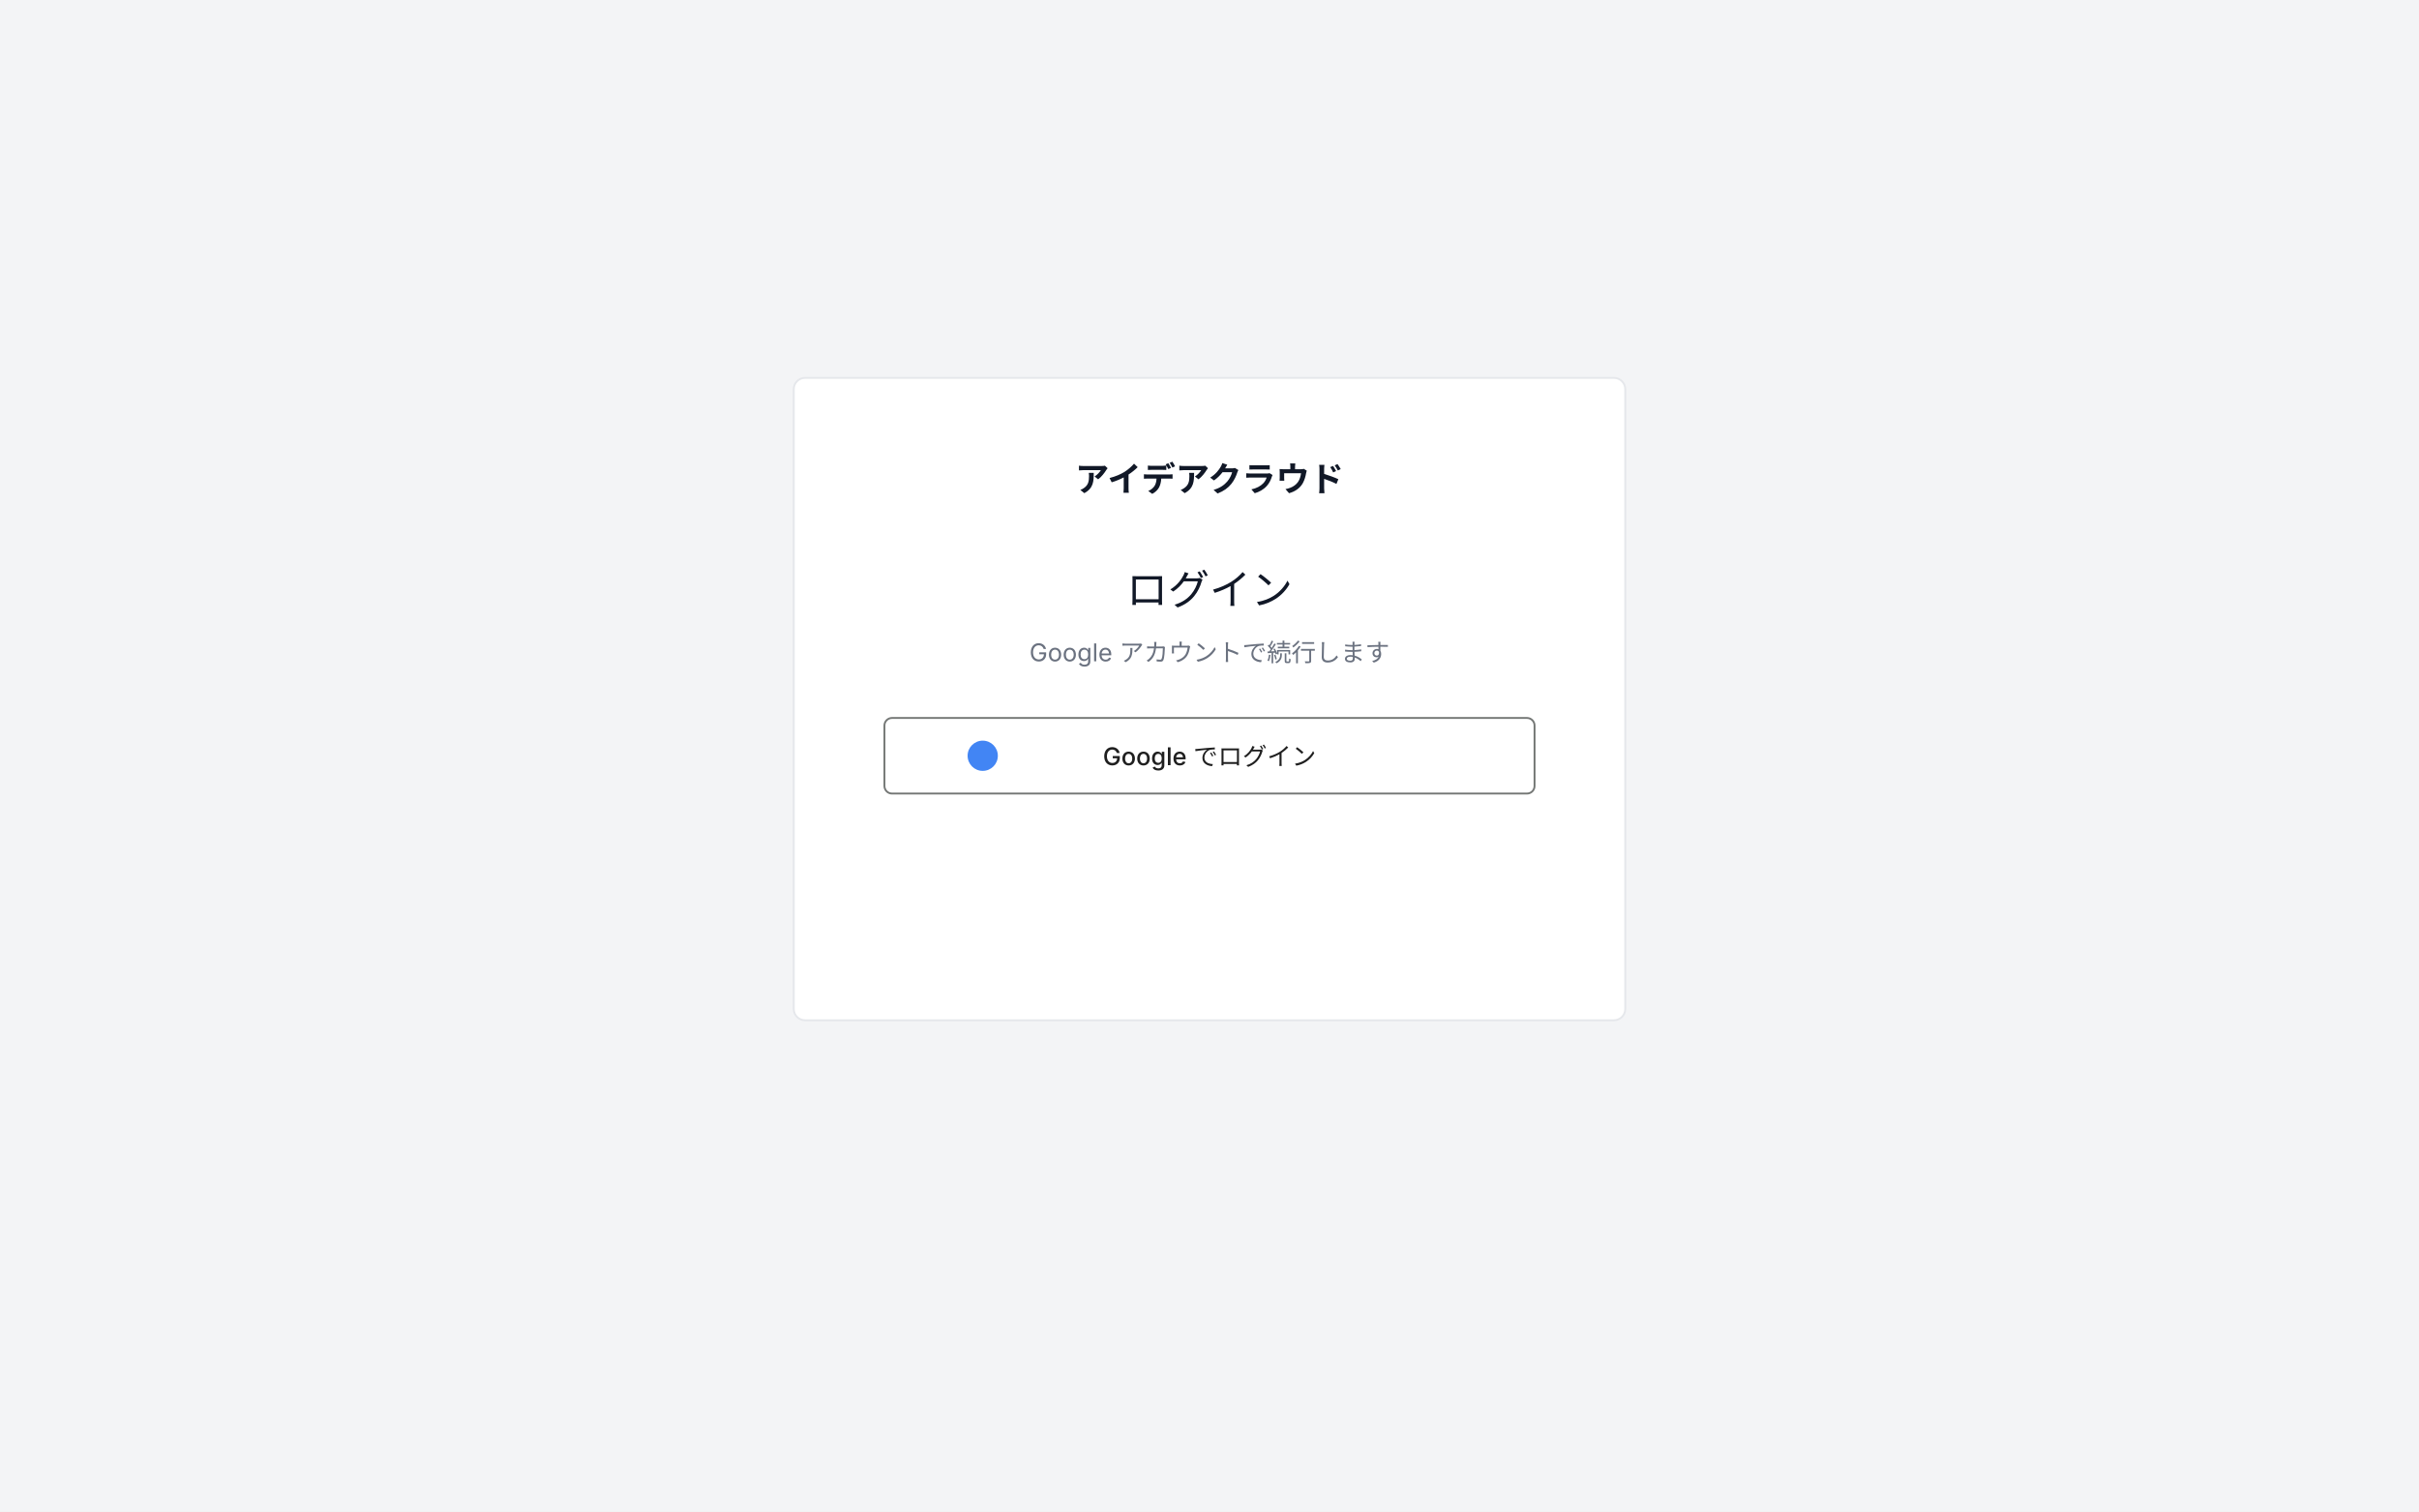
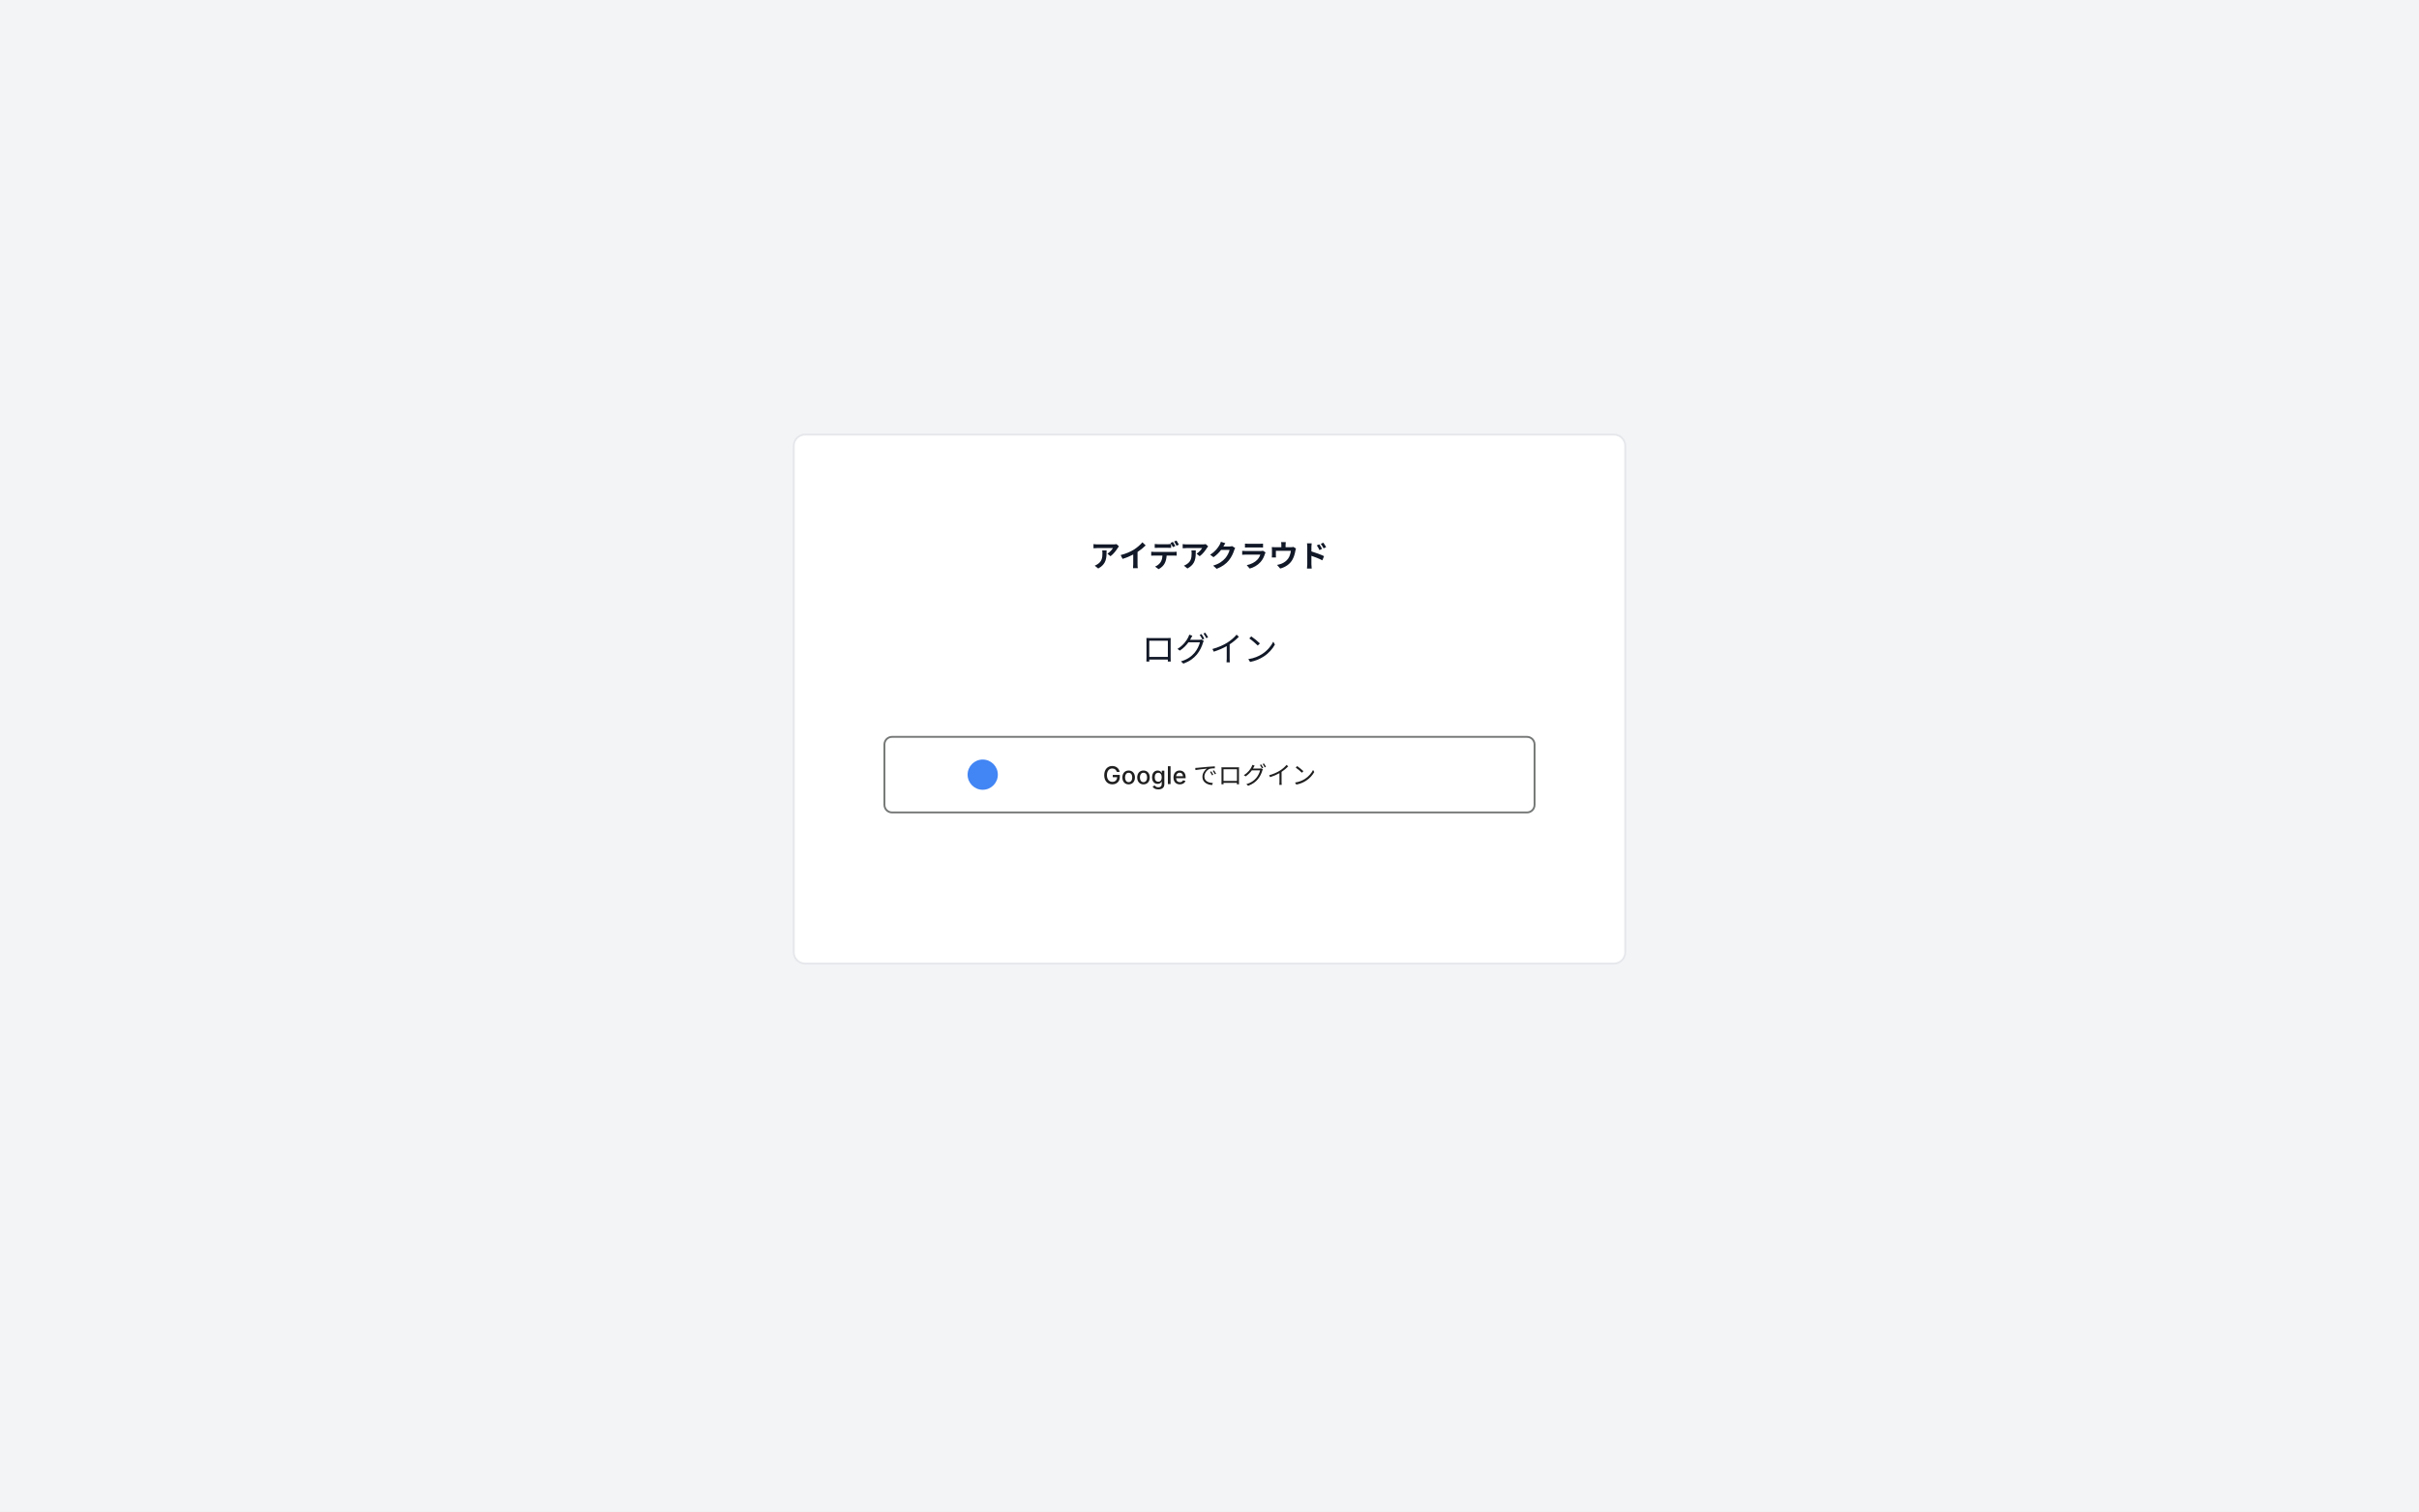
<svg xmlns="http://www.w3.org/2000/svg" width="1280" height="800" viewBox="0 0 1280 800" font-family="Inter, IBM Plex Sans JP, sans-serif">
  <rect width="1280" height="800" fill="#F3F4F6" />
-   <rect x="420" y="200" width="440" height="340" rx="6" fill="#ffffff" stroke="#E5E7EB" />
-   <text x="640" y="260" font-size="18" fill="#111827" font-weight="600" text-anchor="middle">アイデアクラウド</text>
-   <text x="640" y="320" font-size="22" fill="#111827" font-weight="500" text-anchor="middle">ログイン</text>
-   <text x="640" y="350" font-size="13" fill="#6B7280" text-anchor="middle">Google アカウントで続行します</text>
-   <rect x="468" y="380" width="344" height="40" rx="4" fill="#ffffff" stroke="#747775" />
-   <circle cx="520" cy="400" r="8" fill="#4285F4" />
-   <text x="640" y="405" font-size="13" fill="#1f1f1f" font-weight="500" text-anchor="middle">Google でログイン</text>
+   <rect x="420" y="230" width="440" height="280" rx="6" fill="#ffffff" stroke="#E5E7EB" />
+   <text x="640" y="300" font-size="16" fill="#111827" font-weight="600" text-anchor="middle">アイデアクラウド</text>
+   <text x="640" y="350" font-size="18" fill="#111827" font-weight="500" text-anchor="middle">ログイン</text>
+   <rect x="468" y="390" width="344" height="40" rx="4" fill="#ffffff" stroke="#747775" />
+   <circle cx="520" cy="410" r="8" fill="#4285F4" />
+   <text x="640" y="415" font-size="13" fill="#1f1f1f" font-weight="500" text-anchor="middle">Google でログイン</text>
</svg>
